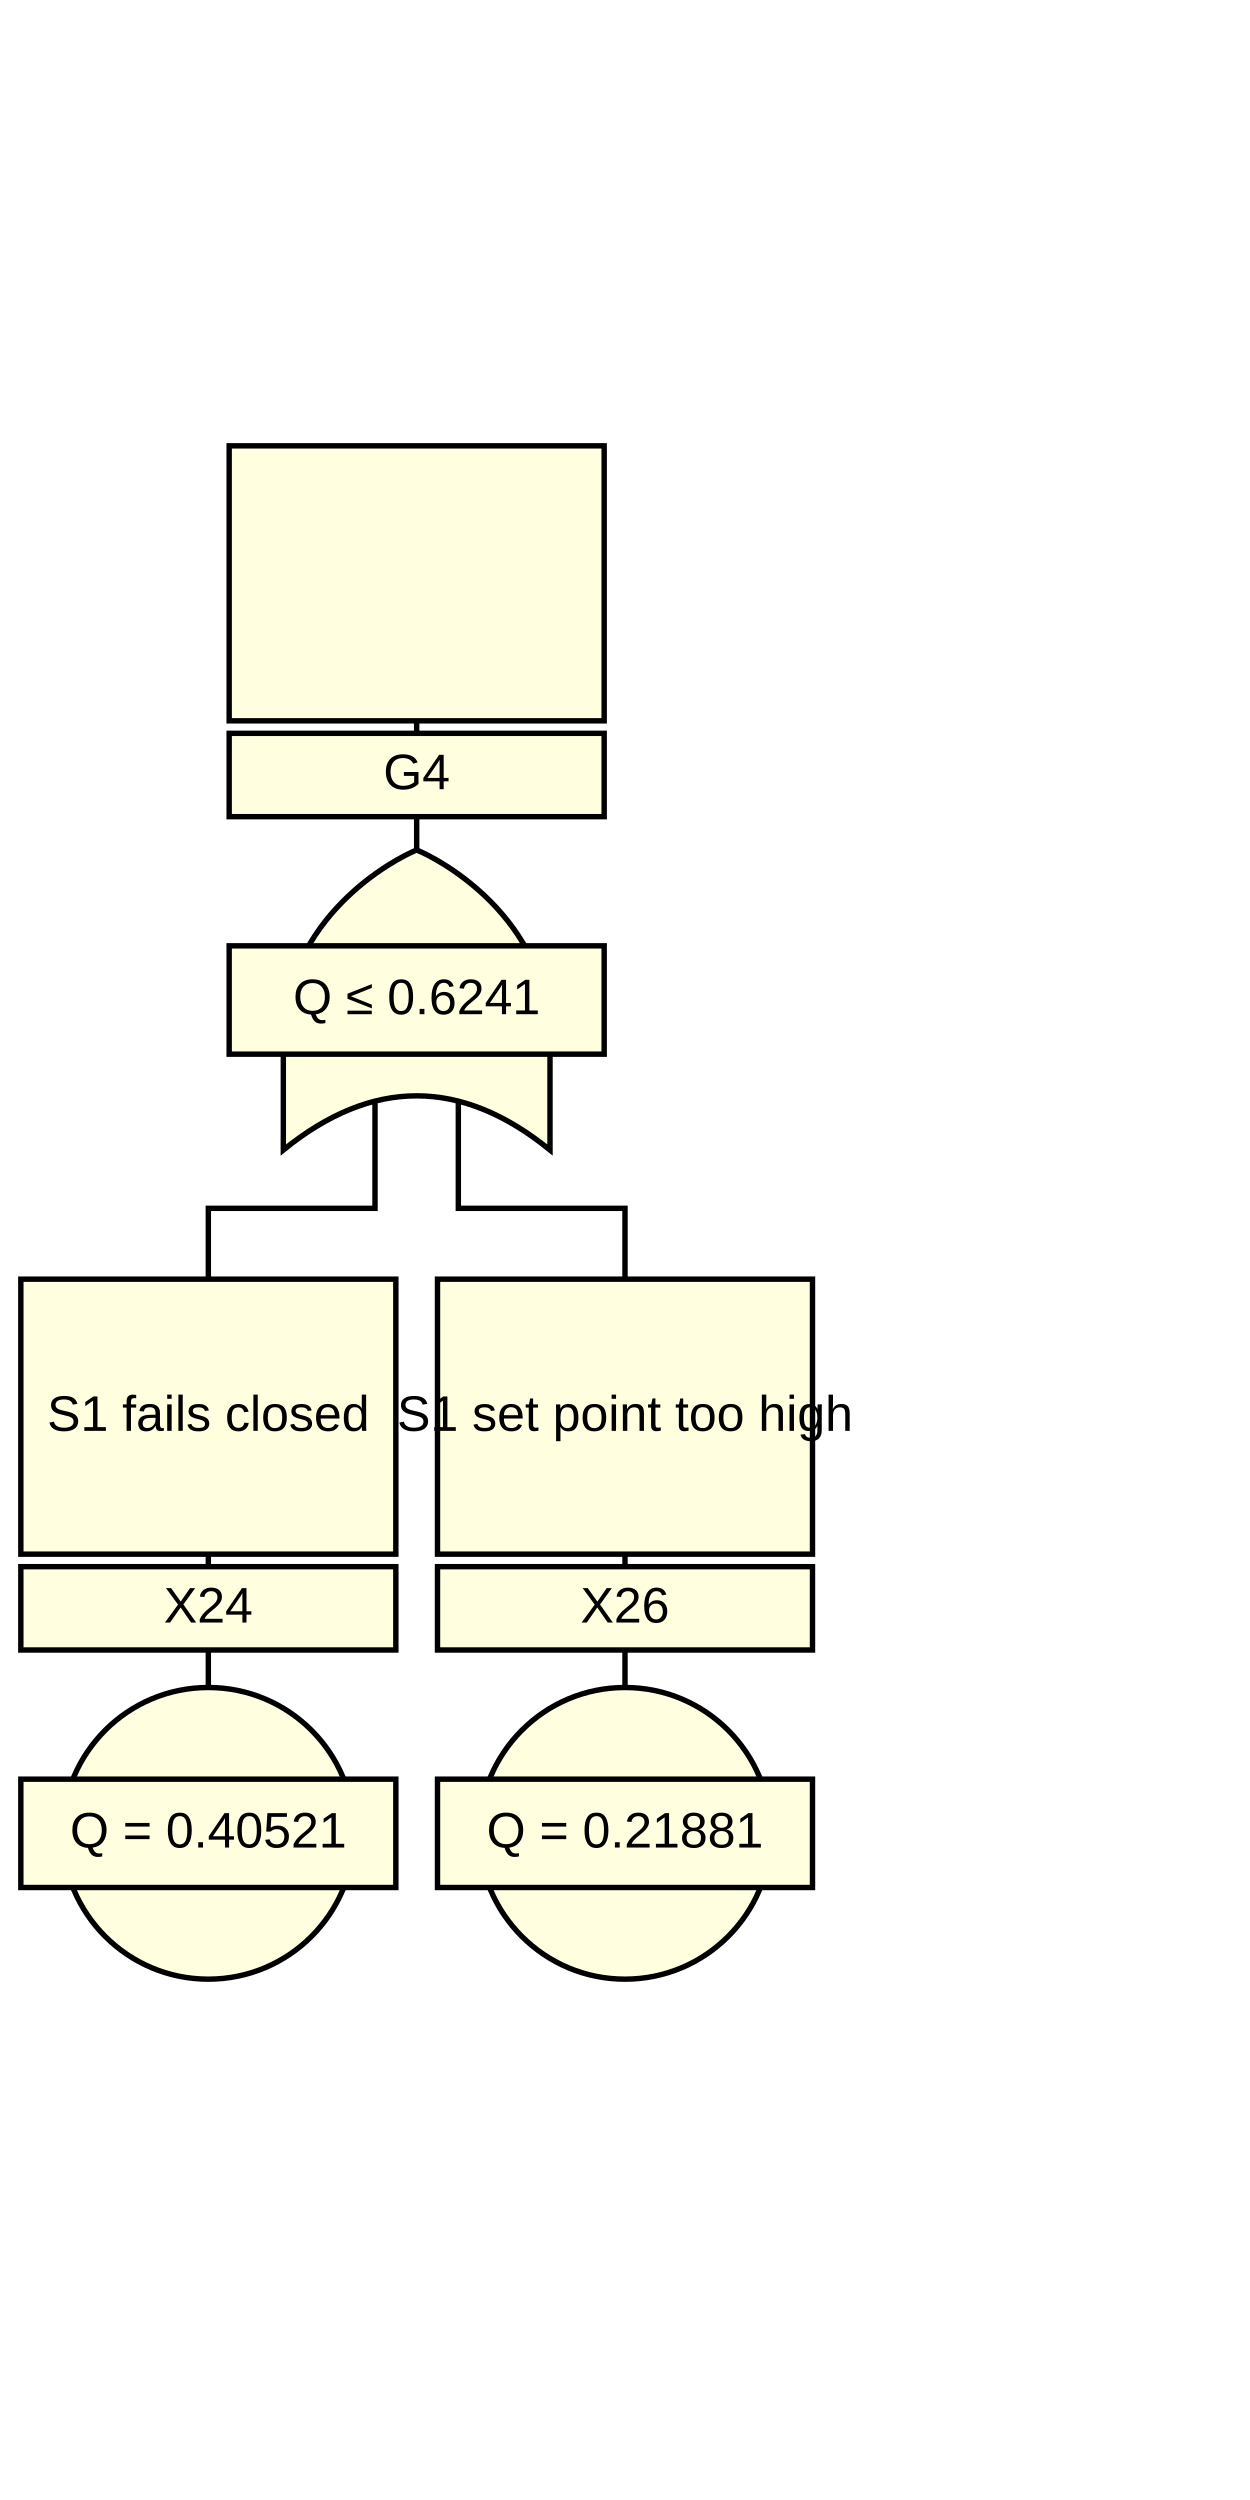
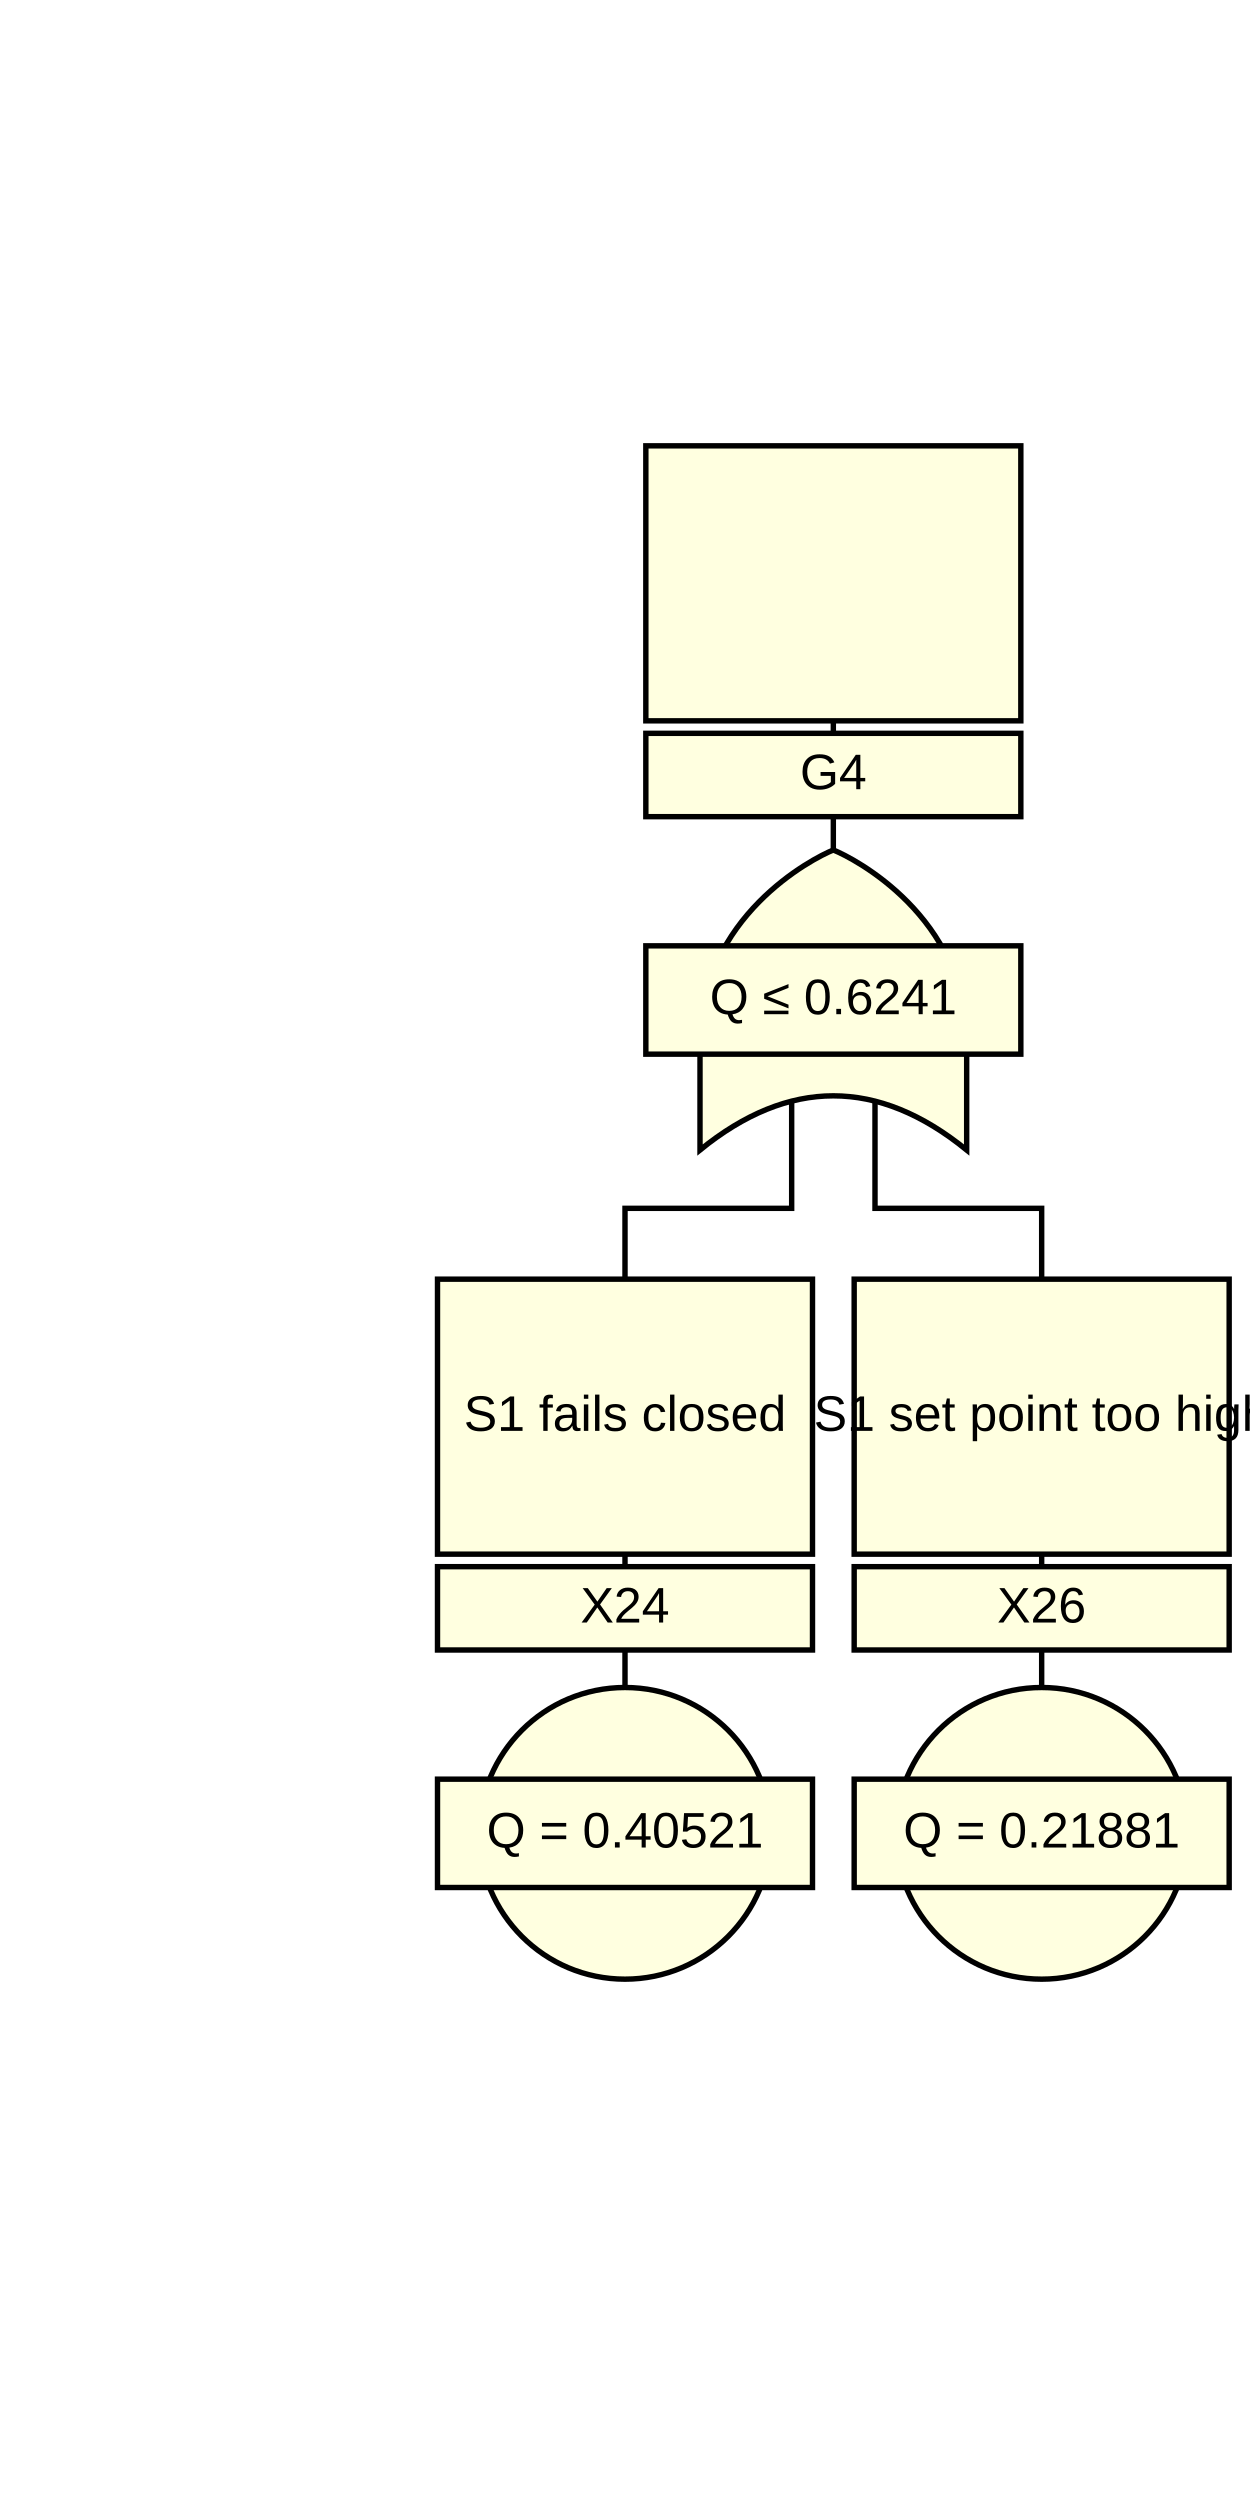
<svg xmlns="http://www.w3.org/2000/svg" viewBox="-100 -200 300 600">
  <style>
circle, path, polygon, rect {
  fill: lightyellow;
}
circle, path, polygon, polyline, rect {
  stroke: black;
  stroke-width: 1.3;
}
polyline {
  fill: none;
}
text {
  dominant-baseline: middle;
  font-family: Arial, sans-serif;
  font-size: 12px;
  text-anchor: middle;
}
</style>
-   <polyline points="0,-93 0,40" />
-   <polyline points="-10,40 -10,90 -50,90 -50,140" />
-   <polyline points="10,40 10,90 50,90 50,140" />
-   <rect x="-45" y="-93" width="90" height="66" />
-   <text x="0" y="-60" />
-   <rect x="-45" y="-24" width="90" height="20" />
-   <text x="0" y="-14">G4</text>
-   <path d="M0,4 C-5,6 -32,20 -32,50 L-32,76 Q0,50 32,76 L32,50 C32,20 5,6 0,4" />
-   <rect x="-45" y="27" width="90" height="26" />
-   <text x="0" y="40">Q ≤ 0.6241</text>
-   <polyline points="-50,107 -50,240" />
-   <rect x="-95" y="107" width="90" height="66" />
-   <text x="-50" y="140">S1 fails closed</text>
-   <rect x="-95" y="176" width="90" height="20" />
-   <text x="-50" y="186">X24</text>
-   <circle cx="-50" cy="240" r="35" />
-   <rect x="-95" y="227" width="90" height="26" />
-   <text x="-50" y="240">Q = 0.40521</text>
+   <polyline points="100,-93 100,40" />
+   <polyline points="90,40 90,90 50,90 50,140" />
+   <polyline points="110,40 110,90 150,90 150,140" />
+   <rect x="55" y="-93" width="90" height="66" />
+   <text x="100" y="-60" />
+   <rect x="55" y="-24" width="90" height="20" />
+   <text x="100" y="-14">G4</text>
+   <path d="M100,4 C95,6 68,20 68,50 L68,76 Q100,50 132,76 L132,50 C132,20 105,6 100,4" />
+   <rect x="55" y="27" width="90" height="26" />
+   <text x="100" y="40">Q ≤ 0.6241</text>
  <polyline points="50,107 50,240" />
  <rect x="5" y="107" width="90" height="66" />
-   <text x="50" y="140">S1 set point too high</text>
+   <text x="50" y="140">S1 fails closed</text>
  <rect x="5" y="176" width="90" height="20" />
-   <text x="50" y="186">X26</text>
+   <text x="50" y="186">X24</text>
  <circle cx="50" cy="240" r="35" />
  <rect x="5" y="227" width="90" height="26" />
-   <text x="50" y="240">Q = 0.21881</text>
+   <text x="50" y="240">Q = 0.40521</text>
+   <polyline points="150,107 150,240" />
+   <rect x="105" y="107" width="90" height="66" />
+   <text x="150" y="140">S1 set point too high</text>
+   <rect x="105" y="176" width="90" height="20" />
+   <text x="150" y="186">X26</text>
+   <circle cx="150" cy="240" r="35" />
+   <rect x="105" y="227" width="90" height="26" />
+   <text x="150" y="240">Q = 0.21881</text>
</svg>
